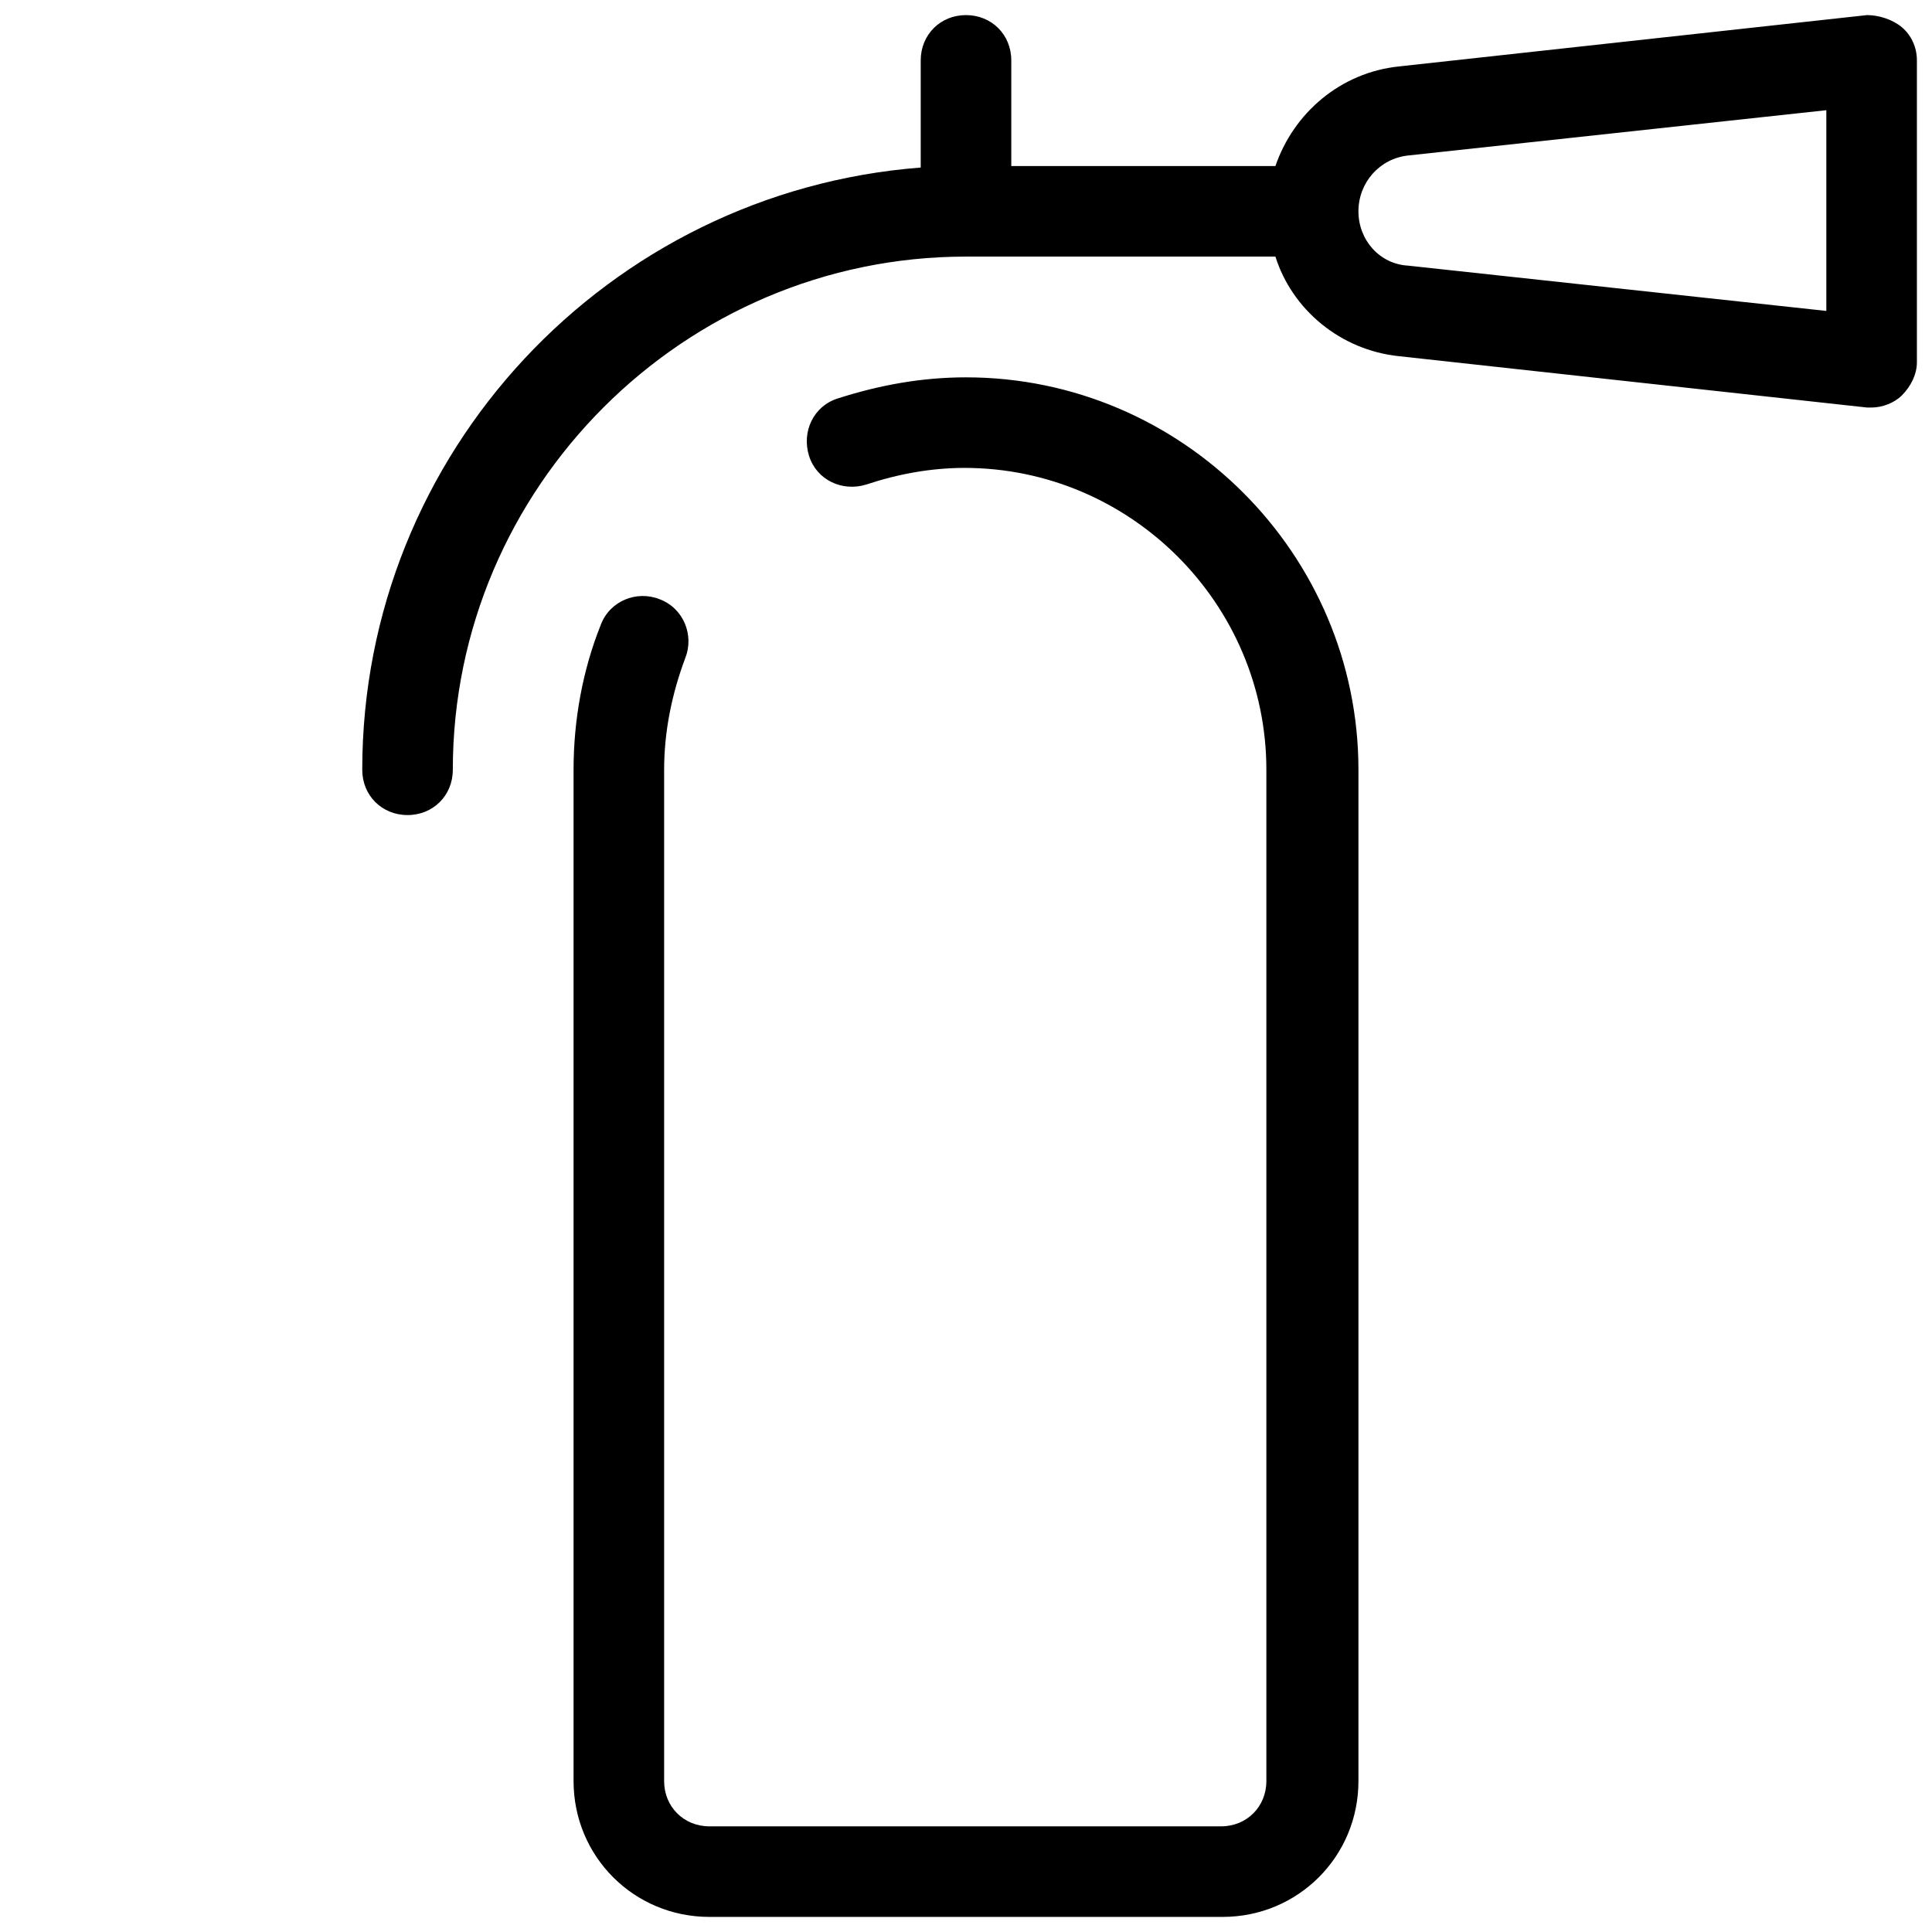
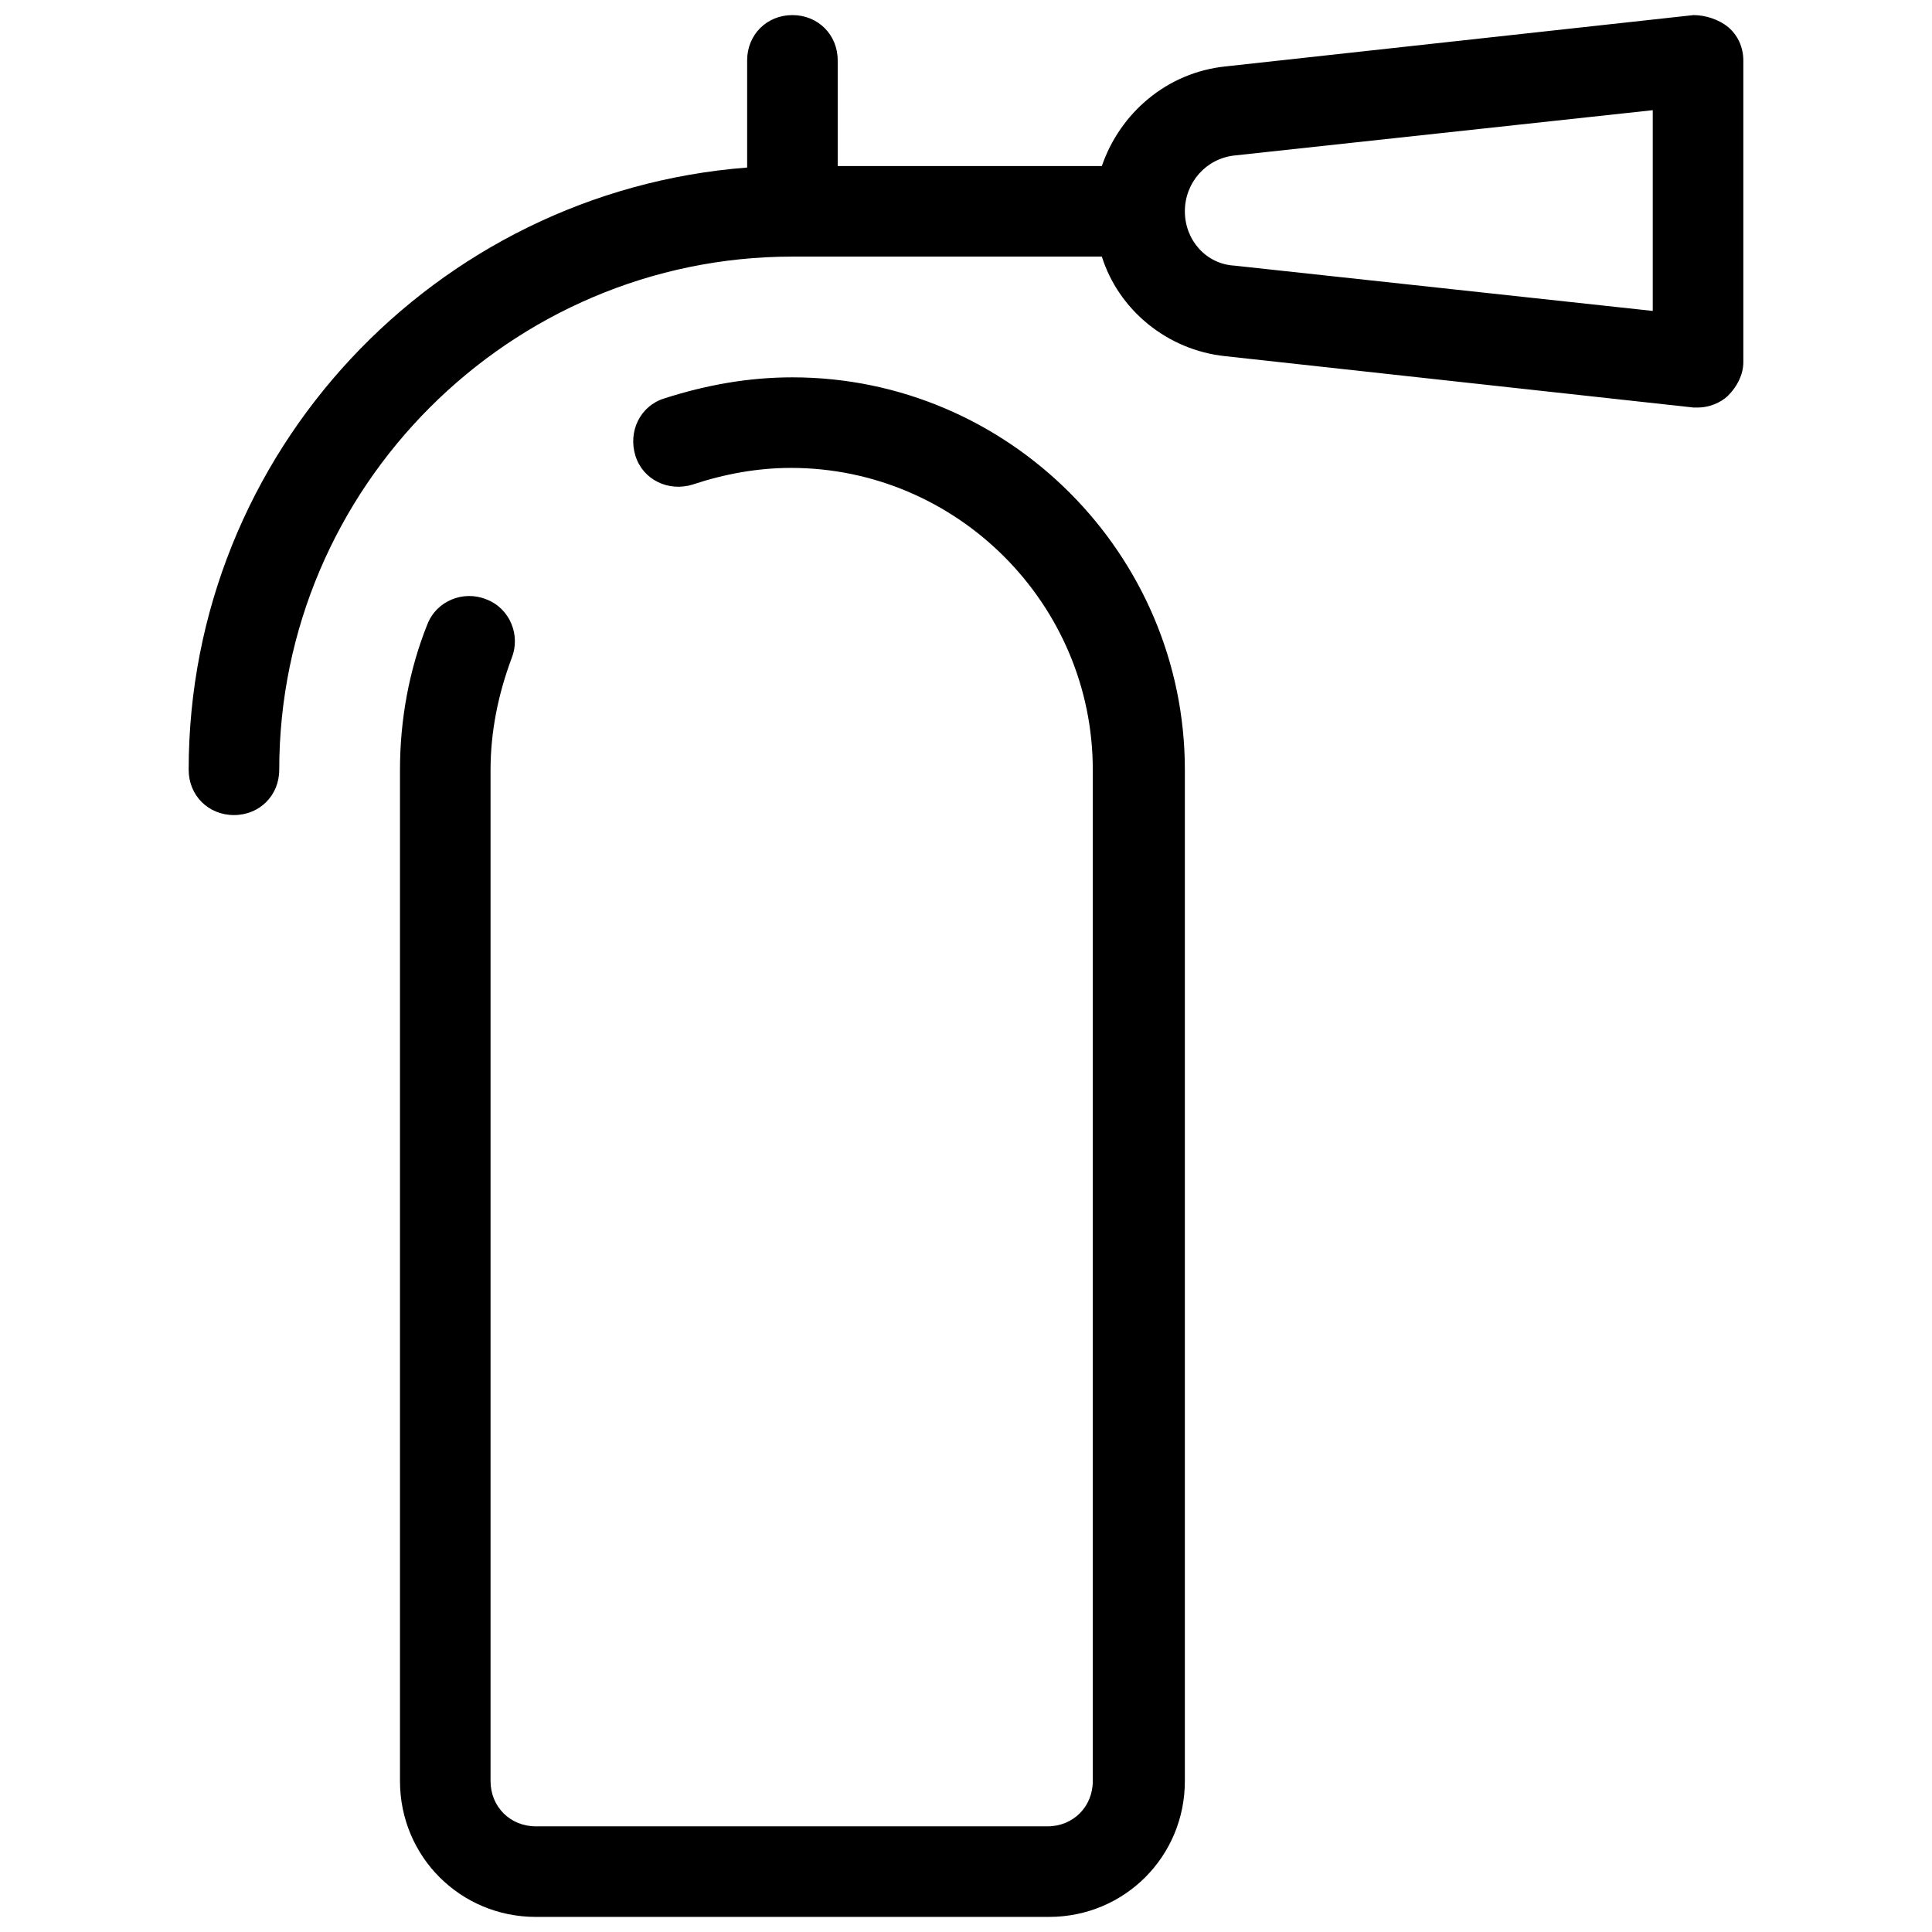
<svg xmlns="http://www.w3.org/2000/svg" viewBox="0 0 128 128">
-   <path d="M 64 1 C 62.3 1 61 2.3 61 4 L 61 11.1 C 40.3 12.7 24 30 24 51 C 24 52.7 25.3 54 27 54 C 28.7 54 30 52.7 30 51 C 30 32.3 45.3 17 64 17 L 84.5 17 C 85.6 20.5 88.799 23.2 92.699 23.6 L 123.699 27 L 124 27 C 124.7 27 125.5 26.699 126 26.199 C 126.6 25.599 127 24.8 127 24 L 127 4 C 127 3.1 126.6 2.301 126 1.801 C 125.4 1.301 124.499 1 123.699 1 L 92.699 4.4 C 88.799 4.8 85.7 7.5 84.5 11 L 67 11 L 67 4 C 67 2.3 65.7 1 64 1 z M 121 7.301 L 121 20.6 L 93.301 17.6 C 91.401 17.5 90 15.9 90 14 C 90 12.1 91.401 10.501 93.301 10.301 L 121 7.301 z M 64 25 C 61.1 25 58.3 25.5 55.5 26.4 C 53.9 26.9 53.1 28.599 53.6 30.199 C 54.1 31.799 55.8 32.6 57.4 32.1 C 59.5 31.4 61.7 31 63.9 31 C 74.9 31 83.9 40 83.9 51 L 83.9 118 C 83.9 119.7 82.6 121 80.9 121 L 47 121 C 45.3 121 44 119.7 44 118 L 44 51 C 44 48.5 44.5 46 45.4 43.6 C 46 42.1 45.299 40.299 43.699 39.699 C 42.199 39.099 40.401 39.8 39.801 41.4 C 38.601 44.4 38 47.7 38 51 L 38 118 C 38 123 42 127 47 127 L 81 127 C 86 127 90 123 90 118 L 90 51 C 90 36.7 78.3 25 64 25 z" />
+   <path d="M52.5 1c-1.7 0-3 1.3-3 3v7.1c-20.7 1.6-37 18.9-37 39.9 0 1.7 1.3 3 3 3s3-1.3 3-3c0-18.7 15.3-34 34-34H73c1.1 3.5 4.3 6.2 8.2 6.6l31 3.4h.3c.7 0 1.5-.3 2-.8.6-.6 1-1.4 1-2.2V4c0-.9-.4-1.7-1-2.2-.6-.5-1.5-.8-2.3-.8l-31 3.4c-3.9.4-7 3.1-8.2 6.6H55.5V4c0-1.7-1.3-3-3-3zm57 6.3v13.3l-27.7-3c-1.9-.1-3.3-1.7-3.3-3.6 0-1.9 1.4-3.5 3.3-3.7zM52.5 25c-2.9 0-5.7.5-8.5 1.4-1.6.5-2.4 2.2-1.9 3.8.5 1.6 2.2 2.4 3.8 1.9 2.1-.7 4.3-1.1 6.5-1.1 11 0 20 9 20 20v67c0 1.7-1.3 3-3 3H35.5c-1.7 0-3-1.3-3-3V51c0-2.5.5-5 1.4-7.4.6-1.5-.1-3.3-1.7-3.9-1.5-.6-3.3.1-3.9 1.7-1.2 3-1.8 6.3-1.8 9.6v67c0 5 4 9 9 9h34c5 0 9-4 9-9V51c0-14.3-11.7-26-26-26z" />
</svg>
